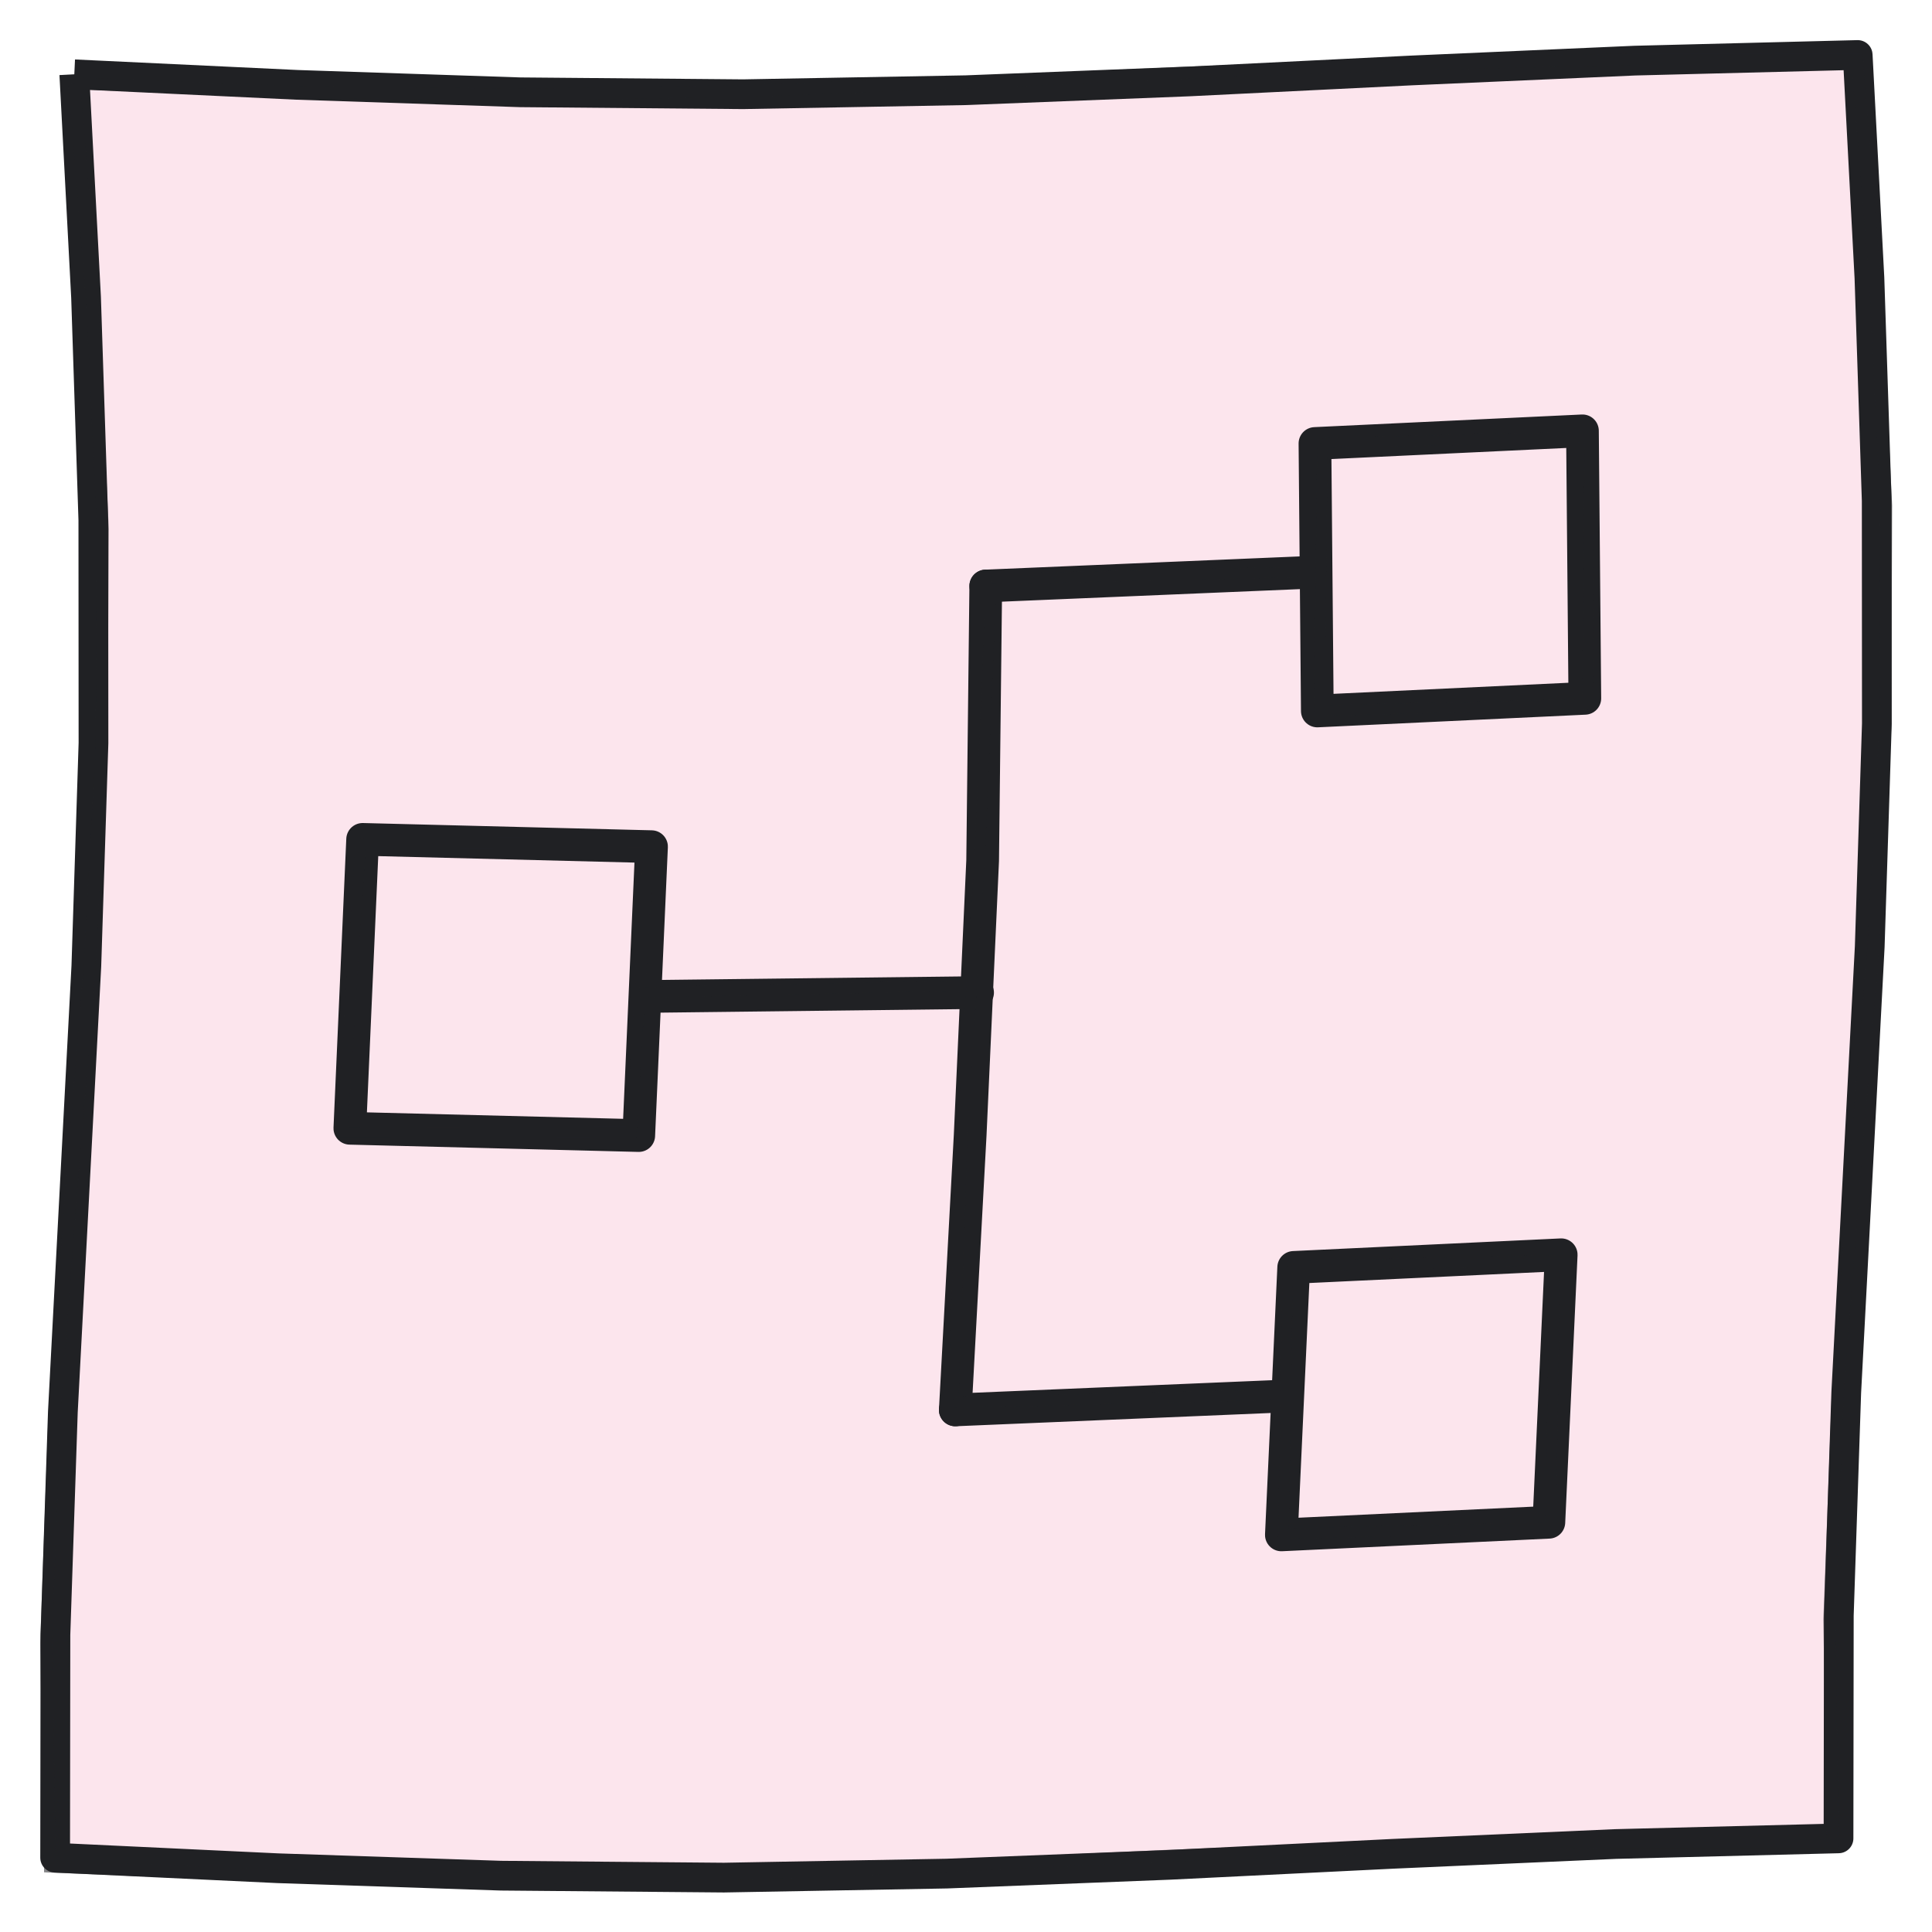
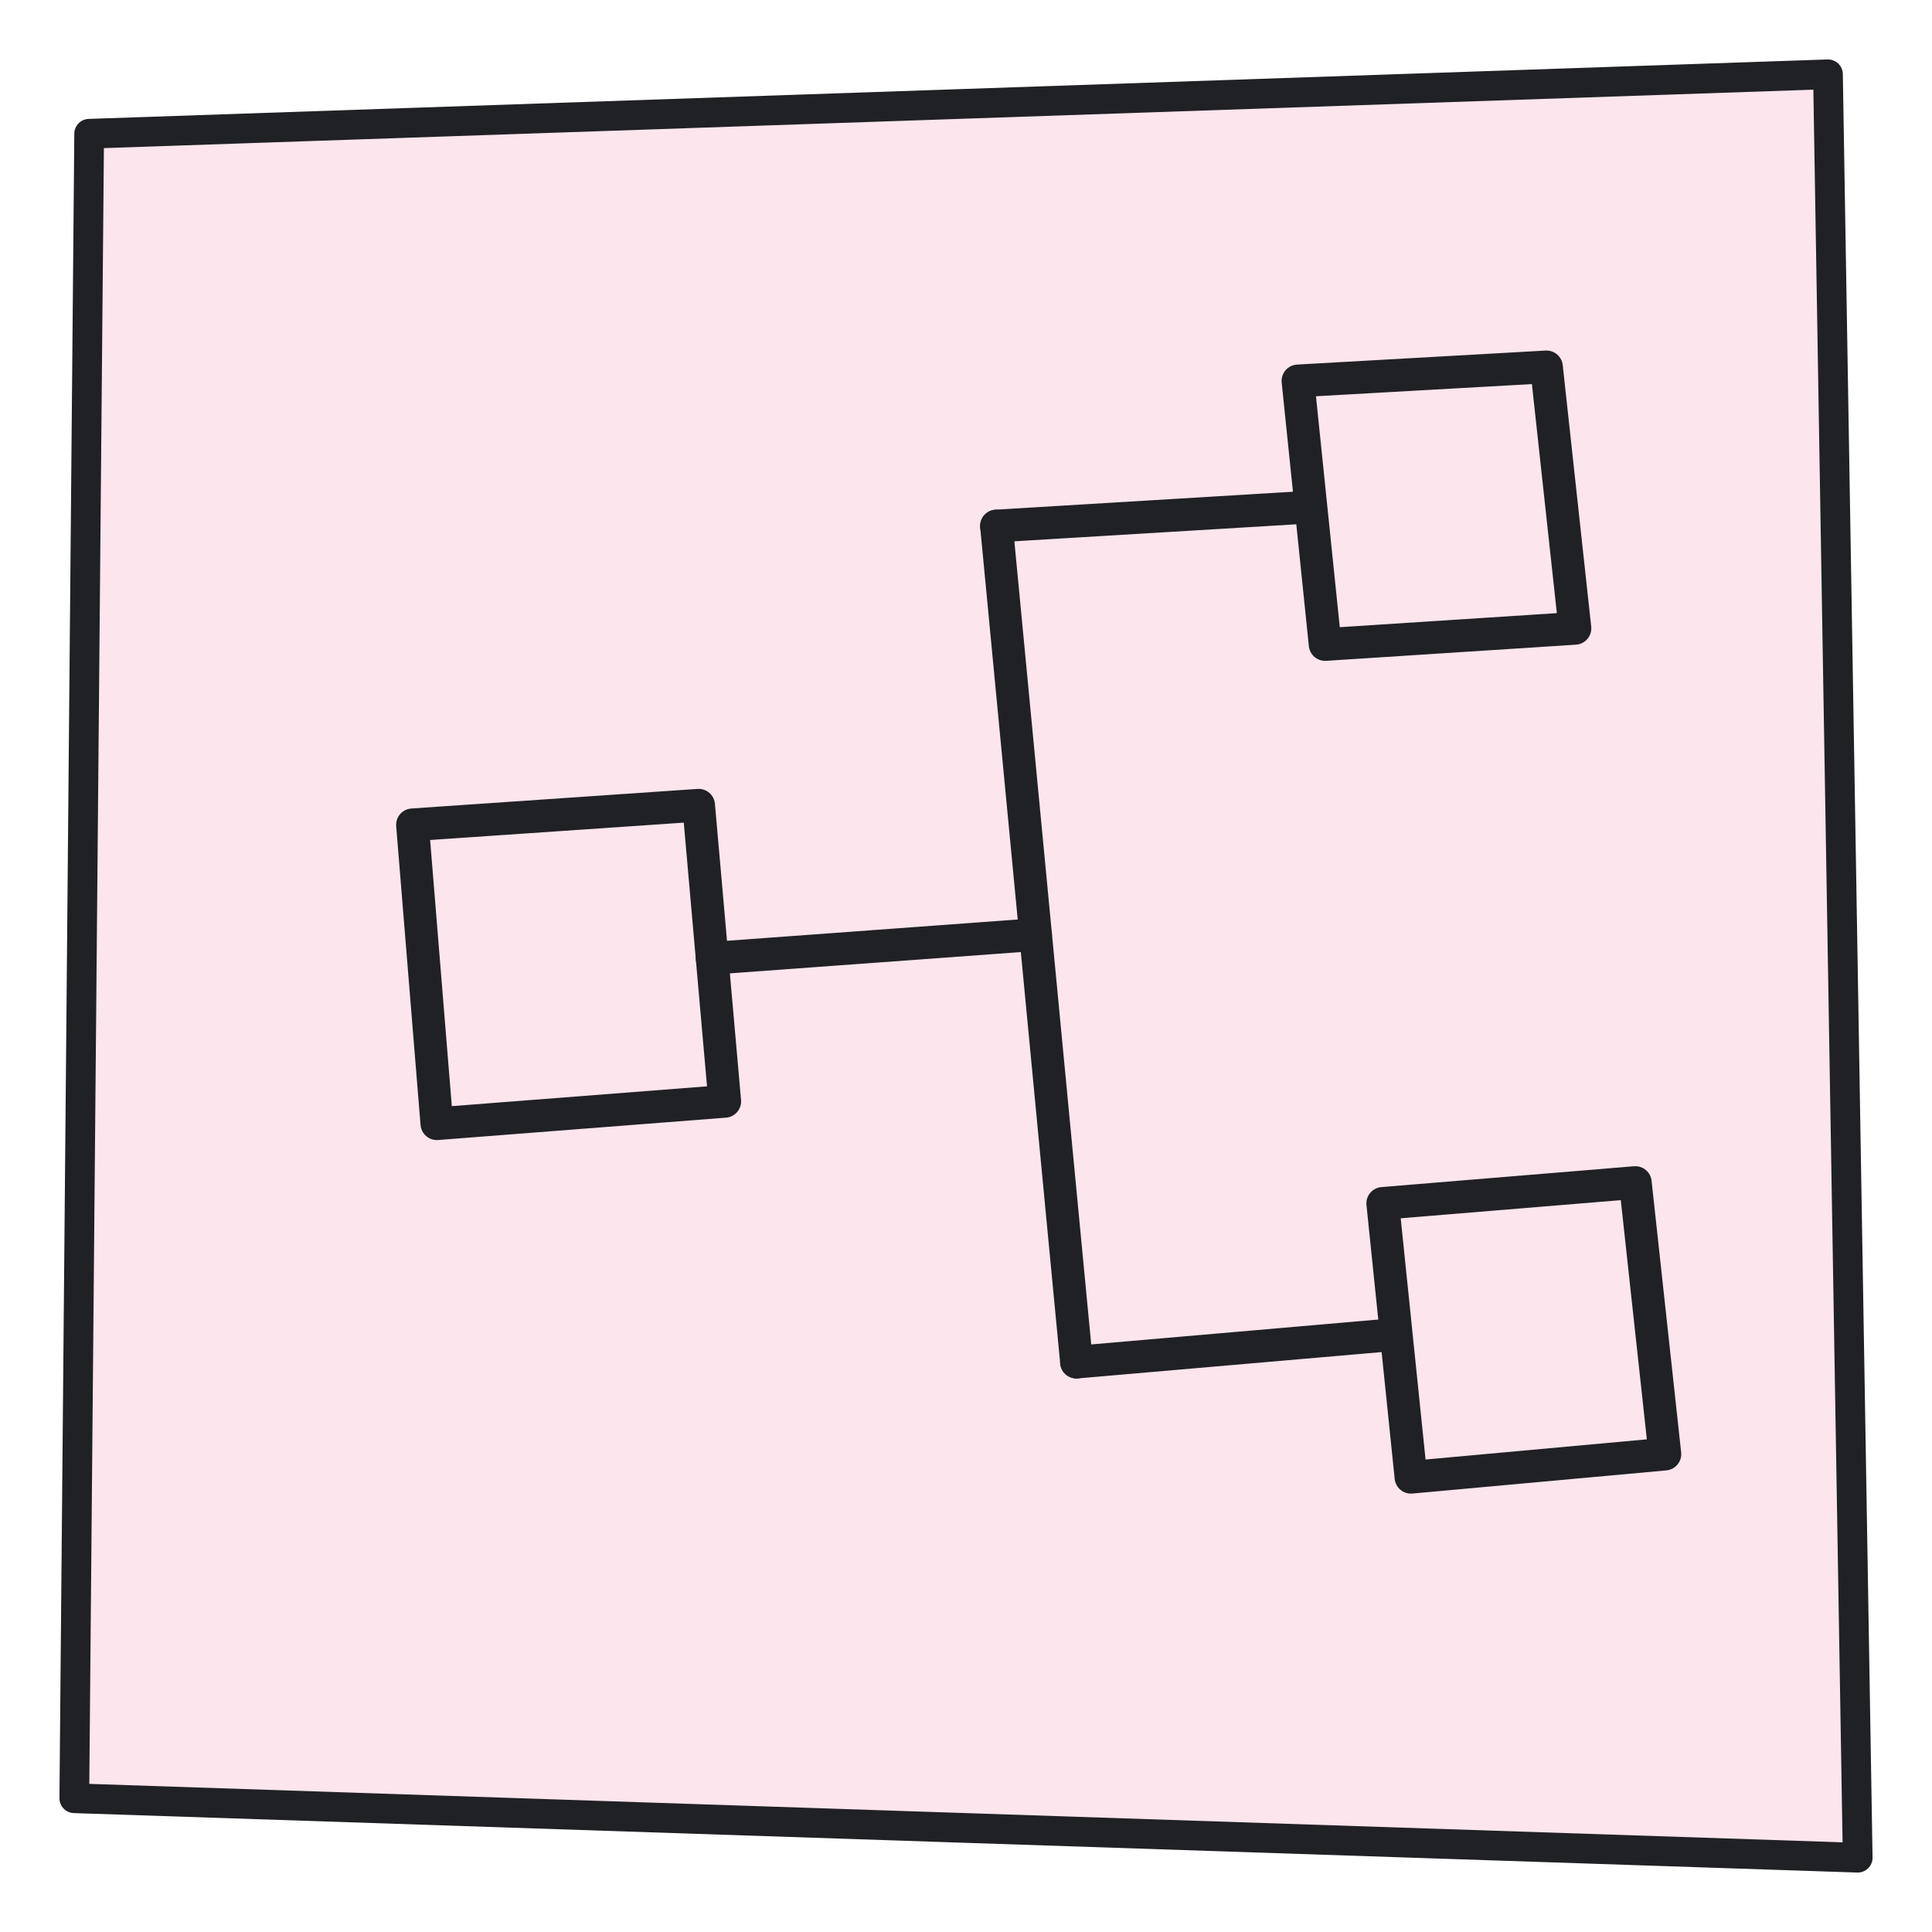
<svg xmlns="http://www.w3.org/2000/svg" viewBox="-5 -5 130 130">
-   <defs>
-     <clipPath id="clip-solid-CLB">
-       <polygon points="0.00,0.00 15.00,0.71 30.00,1.21 45.00,1.34 60.00,1.07 75.00,0.48 90.00,-0.26 105.00,-0.92 120.00,-1.30 120.79,13.70 121.28,28.70 121.29,43.70 120.81,58.70 120.02,73.70 119.23,88.70 118.73,103.70 118.71,118.70 103.71,119.08 88.71,119.74 73.71,120.48 58.71,121.07 43.71,121.34 28.71,121.21 13.71,120.71 -1.29,120.00 -1.27,105.00 -0.77,90.00 0.02,75.00 0.81,60.00 1.29,45.00 1.28,30.00 0.79,15.00 0.00,0.00" />
-     </clipPath>
-   </defs>
-   <polygon points="0.00,0.00 15.00,0.71 30.00,1.21 45.00,1.34 60.00,1.07 75.00,0.48 90.00,-0.26 105.00,-0.92 120.00,-1.30 120.79,13.70 121.28,28.70 121.29,43.70 120.81,58.70 120.02,73.70 119.23,88.70 118.73,103.70 118.71,118.70 103.71,119.08 88.71,119.74 73.71,120.48 58.71,121.07 43.71,121.34 28.71,121.21 13.71,120.71 -1.29,120.00 -1.27,105.00 -0.77,90.00 0.02,75.00 0.81,60.00 1.29,45.00 1.28,30.00 0.79,15.00 0.00,0.00" fill="#fce5ed" />
-   <polyline points="0.00,0.00 15.00,0.71 30.00,1.21 45.00,1.34 60.00,1.07 75.00,0.48 90.00,-0.26 105.00,-0.92 120.00,-1.30 120.79,13.70 121.28,28.70 121.29,43.70 120.81,58.70 120.02,73.70 119.23,88.70 118.73,103.70 118.71,118.70 103.71,119.08 88.71,119.74 73.71,120.48 58.71,121.07 43.71,121.34 28.71,121.21 13.71,120.71 -1.29,120.00 -1.27,105.00 -0.77,90.00 0.02,75.00 0.81,60.00 1.29,45.00 1.28,30.00 0.79,15.00 0.00,0.00" fill="none" stroke="#202124" stroke-width="2" stroke-linejoin="round" />
-   <polyline points="0.00,0.60 15.02,1.19 30.04,1.37 45.04,1.12 60.03,0.56 75.01,-0.12 89.99,-0.69 104.97,-1.01 119.96,-1.01 121.18,14.01 121.92,29.02 121.86,44.02 121.03,59.01 119.79,73.99 118.65,88.97 118.09,103.96 118.32,118.96 103.33,118.96 88.35,119.29 73.37,119.88 58.38,120.57 43.39,121.15 28.39,121.40 13.37,121.21 -1.64,120.60 -1.90,105.60 -1.36,90.60 -0.25,75.60 0.99,60.60 1.83,45.60 1.92,30.60 1.22,15.60 0.00,0.60" fill="none" stroke="#202124" stroke-width=".8" opacity=".55" />
-   <polyline points="19.40,51.48 38.84,51.97 37.98,71.41 18.54,70.92 19.40,51.48" fill="none" stroke="#202124" stroke-width="2.2" stroke-linejoin="round" stroke-linecap="round" />
-   <polyline points="19.26,51.72 38.68,51.69 37.48,71.15 18.04,71.18 19.26,51.72" fill="none" stroke="#202124" stroke-width=".7" opacity=".45" />
-   <polyline points="38.46,62.05 60.78,61.79" fill="none" stroke="#202124" stroke-width="2.2" stroke-linejoin="round" stroke-linecap="round" />
-   <polyline points="38.04,61.78 60.36,61.31" fill="none" stroke="#202124" stroke-width=".7" opacity=".45" />
-   <polyline points="61.33,34.43 61.12,52.91 60.28,71.39 59.28,89.87" fill="none" stroke="#202124" stroke-width="2.2" stroke-linejoin="round" stroke-linecap="round" />
-   <polyline points="61.70,33.95 60.93,52.43 59.78,70.90 59.14,89.38" fill="none" stroke="#202124" stroke-width=".7" opacity=".45" />
-   <polyline points="61.33,34.43 82.93,33.52" fill="none" stroke="#202124" stroke-width="2.2" stroke-linejoin="round" stroke-linecap="round" />
-   <polyline points="61.70,33.95 83.32,33.47" fill="none" stroke="#202124" stroke-width=".7" opacity=".45" />
-   <polyline points="59.28,89.87 80.88,88.96" fill="none" stroke="#202124" stroke-width="2.2" stroke-linejoin="round" stroke-linecap="round" />
-   <polyline points="59.14,89.38 80.71,88.85" fill="none" stroke="#202124" stroke-width=".7" opacity=".45" />
-   <polyline points="83.48,24.84 101.48,23.99 101.64,41.99 83.64,42.84 83.48,24.84" fill="none" stroke="#202124" stroke-width="2.2" stroke-linejoin="round" stroke-linecap="round" />
-   <polyline points="83.98,24.81 101.98,24.39 101.81,42.39 83.78,42.81 83.98,24.81" fill="none" stroke="#202124" stroke-width=".7" opacity=".45" />
-   <polyline points="82.05,80.28 100.05,79.43 99.22,97.43 81.22,98.28 82.05,80.28" fill="none" stroke="#202124" stroke-width="2.2" stroke-linejoin="round" stroke-linecap="round" />
-   <polyline points="81.65,80.21 99.64,79.80 99.33,97.79 81.36,98.19 81.65,80.21" fill="none" stroke="#202124" stroke-width=".7" opacity=".45" />
+   <polyline points="1.000,4.000 118.000,0.000 120.000,120.000 0.000,116.000 1.000,4.000" fill="#fce5ed" stroke="#202124" stroke-width="2" opacity="1.0" stroke-linejoin="round" stroke-linecap="round" />
+   <polyline points="22.755,50.500 42.010,49.182 43.767,69.108 24.394,70.612 22.755,50.500" fill="none" stroke="#202124" stroke-width="2.2" opacity="1.0" stroke-linejoin="round" stroke-linecap="round" />
+   <polyline points="42.918,59.480 64.682,57.887" fill="none" stroke="#202124" stroke-width="2.2" opacity="1.0" stroke-linejoin="round" stroke-linecap="round" />
+   <polyline points="62.051,30.394 67.435,86.654" fill="none" stroke="#202124" stroke-width="2.2" opacity="1.0" stroke-linejoin="round" stroke-linecap="round" />
+   <polyline points="62.051,30.394 82.535,29.158" fill="none" stroke="#202124" stroke-width="2.2" opacity="1.0" stroke-linejoin="round" stroke-linecap="round" />
+   <polyline points="67.435,86.654 88.262,84.849" fill="none" stroke="#202124" stroke-width="2.2" opacity="1.0" stroke-linejoin="round" stroke-linecap="round" />
+   <polyline points="82.336,20.630 99.059,19.687 100.975,37.280 84.165,38.368 82.336,20.630" fill="none" stroke="#202124" stroke-width="2.2" opacity="1.0" stroke-linejoin="round" stroke-linecap="round" />
+   <polyline points="88.041,75.973 105.037,74.571 107.027,92.844 89.940,94.402 88.041,75.973" fill="none" stroke="#202124" stroke-width="2.2" opacity="1.0" stroke-linejoin="round" stroke-linecap="round" />
</svg>
